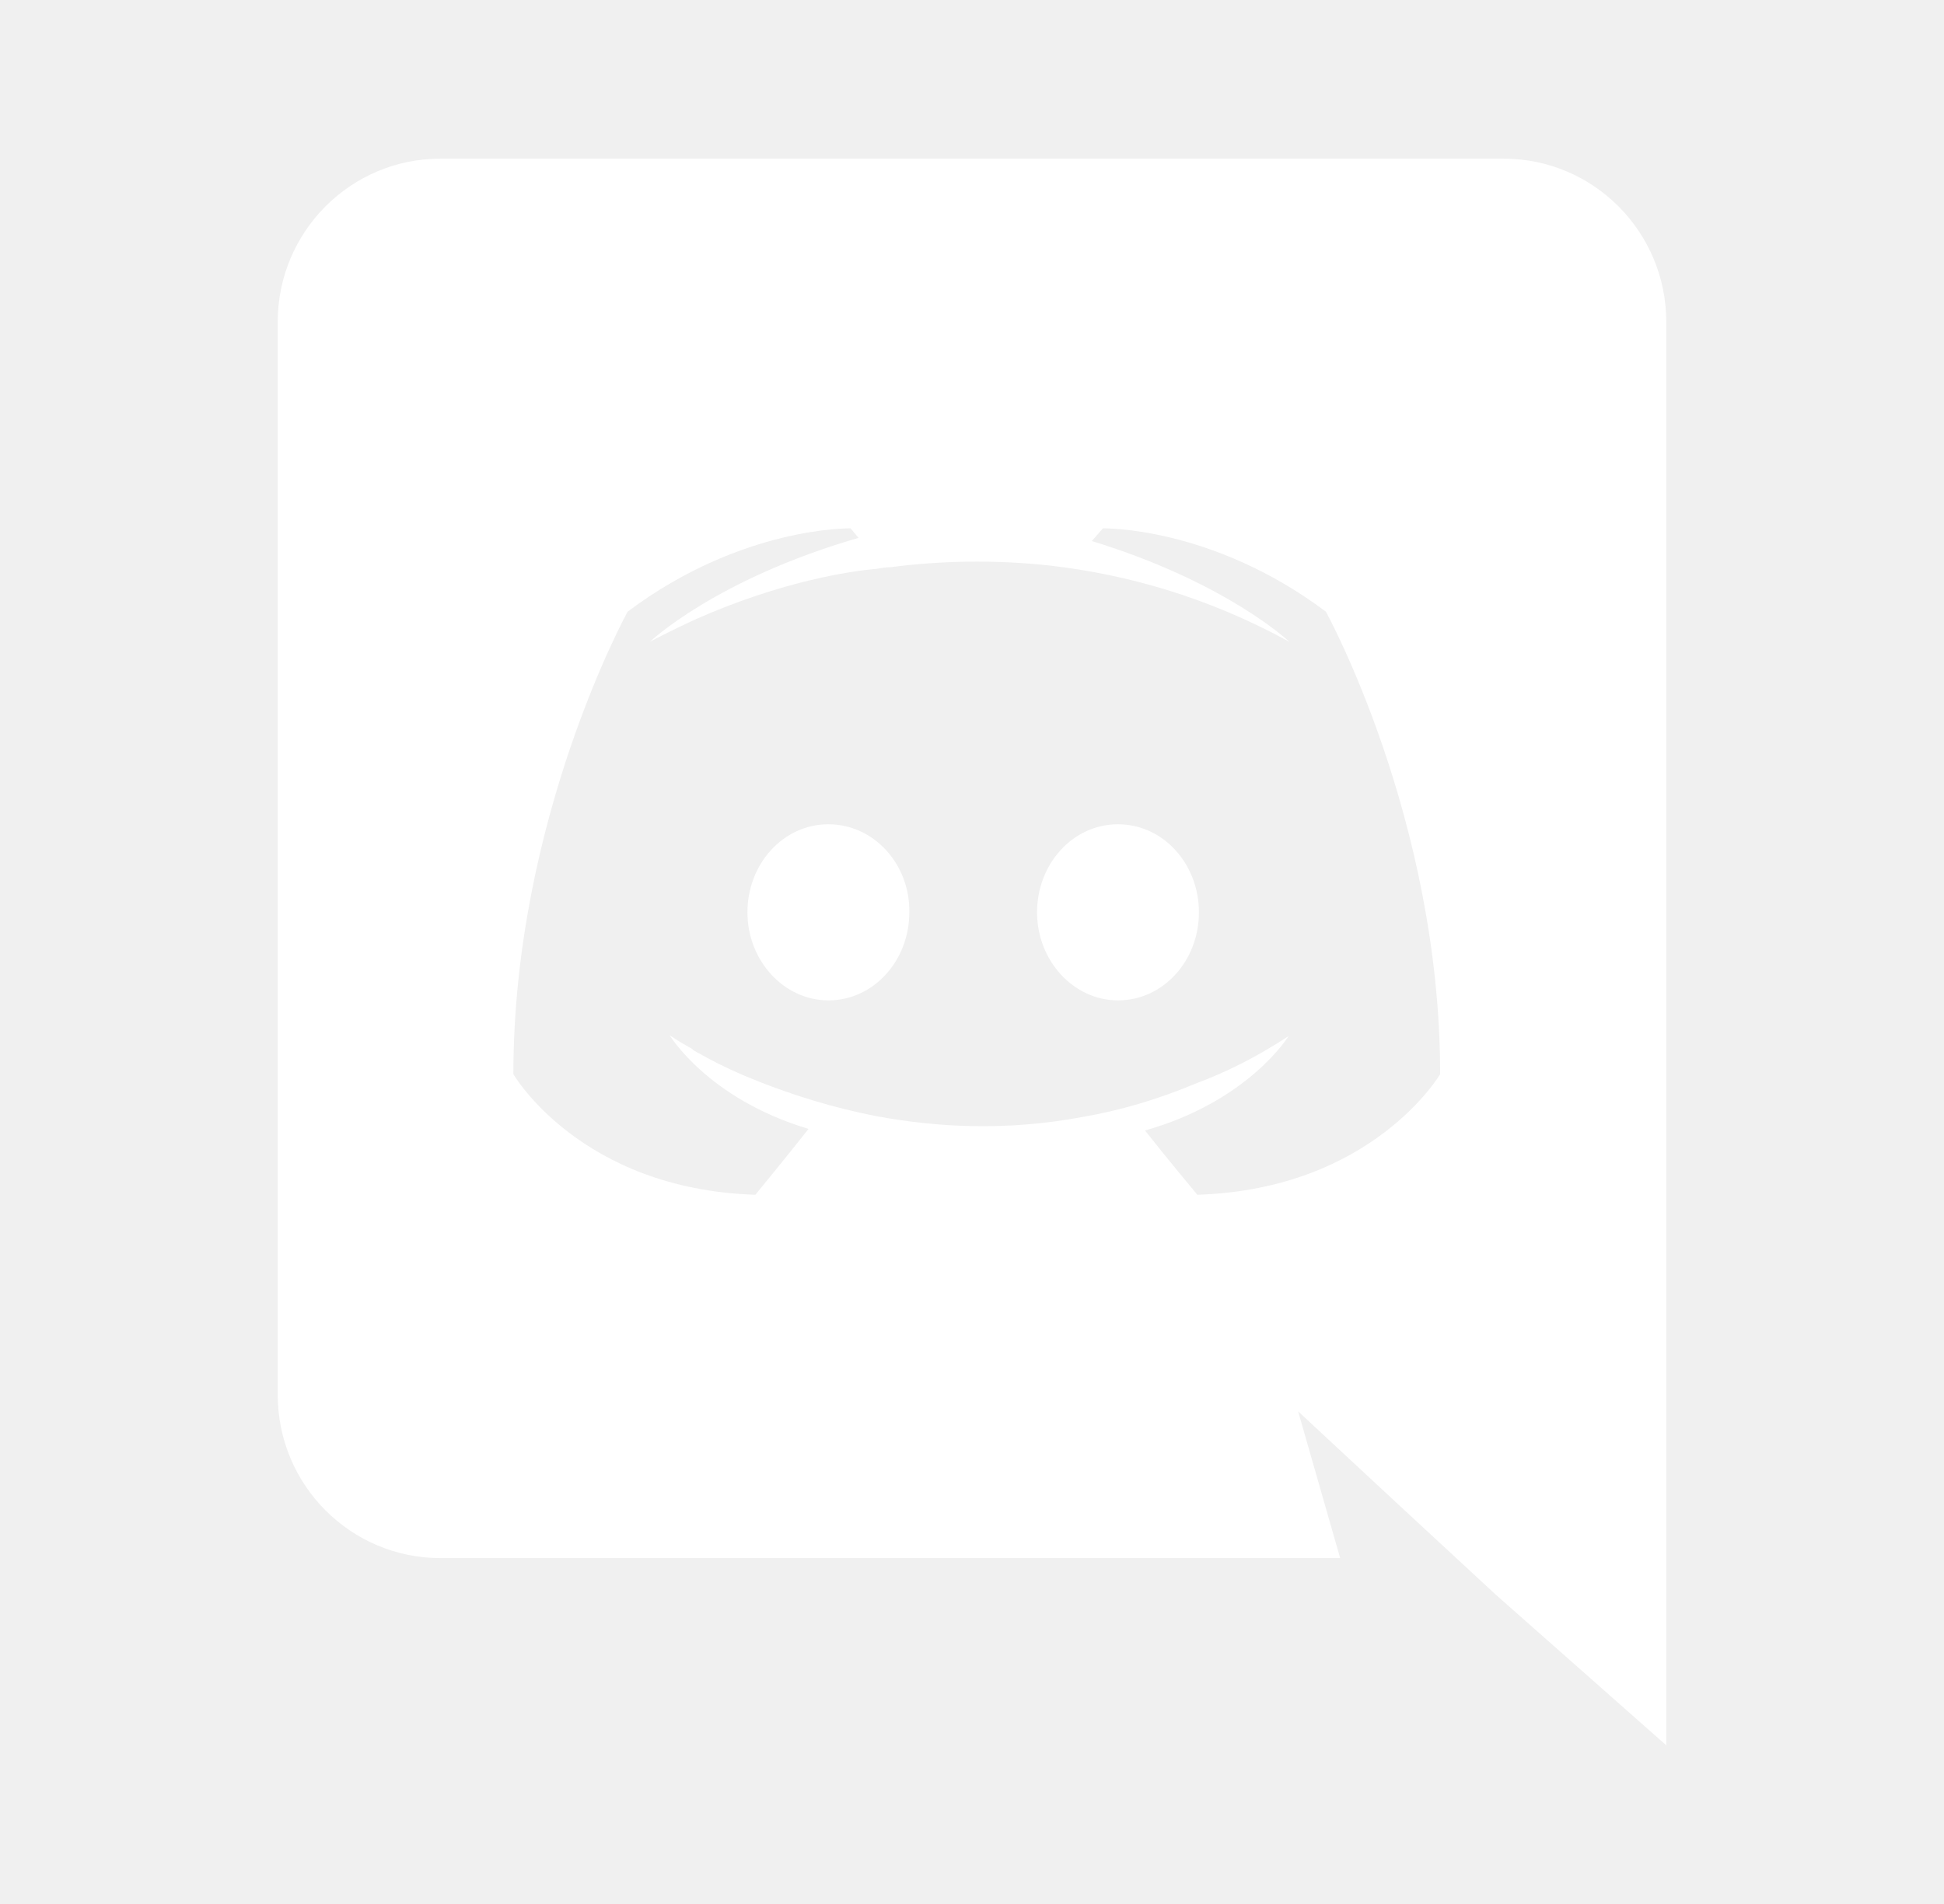
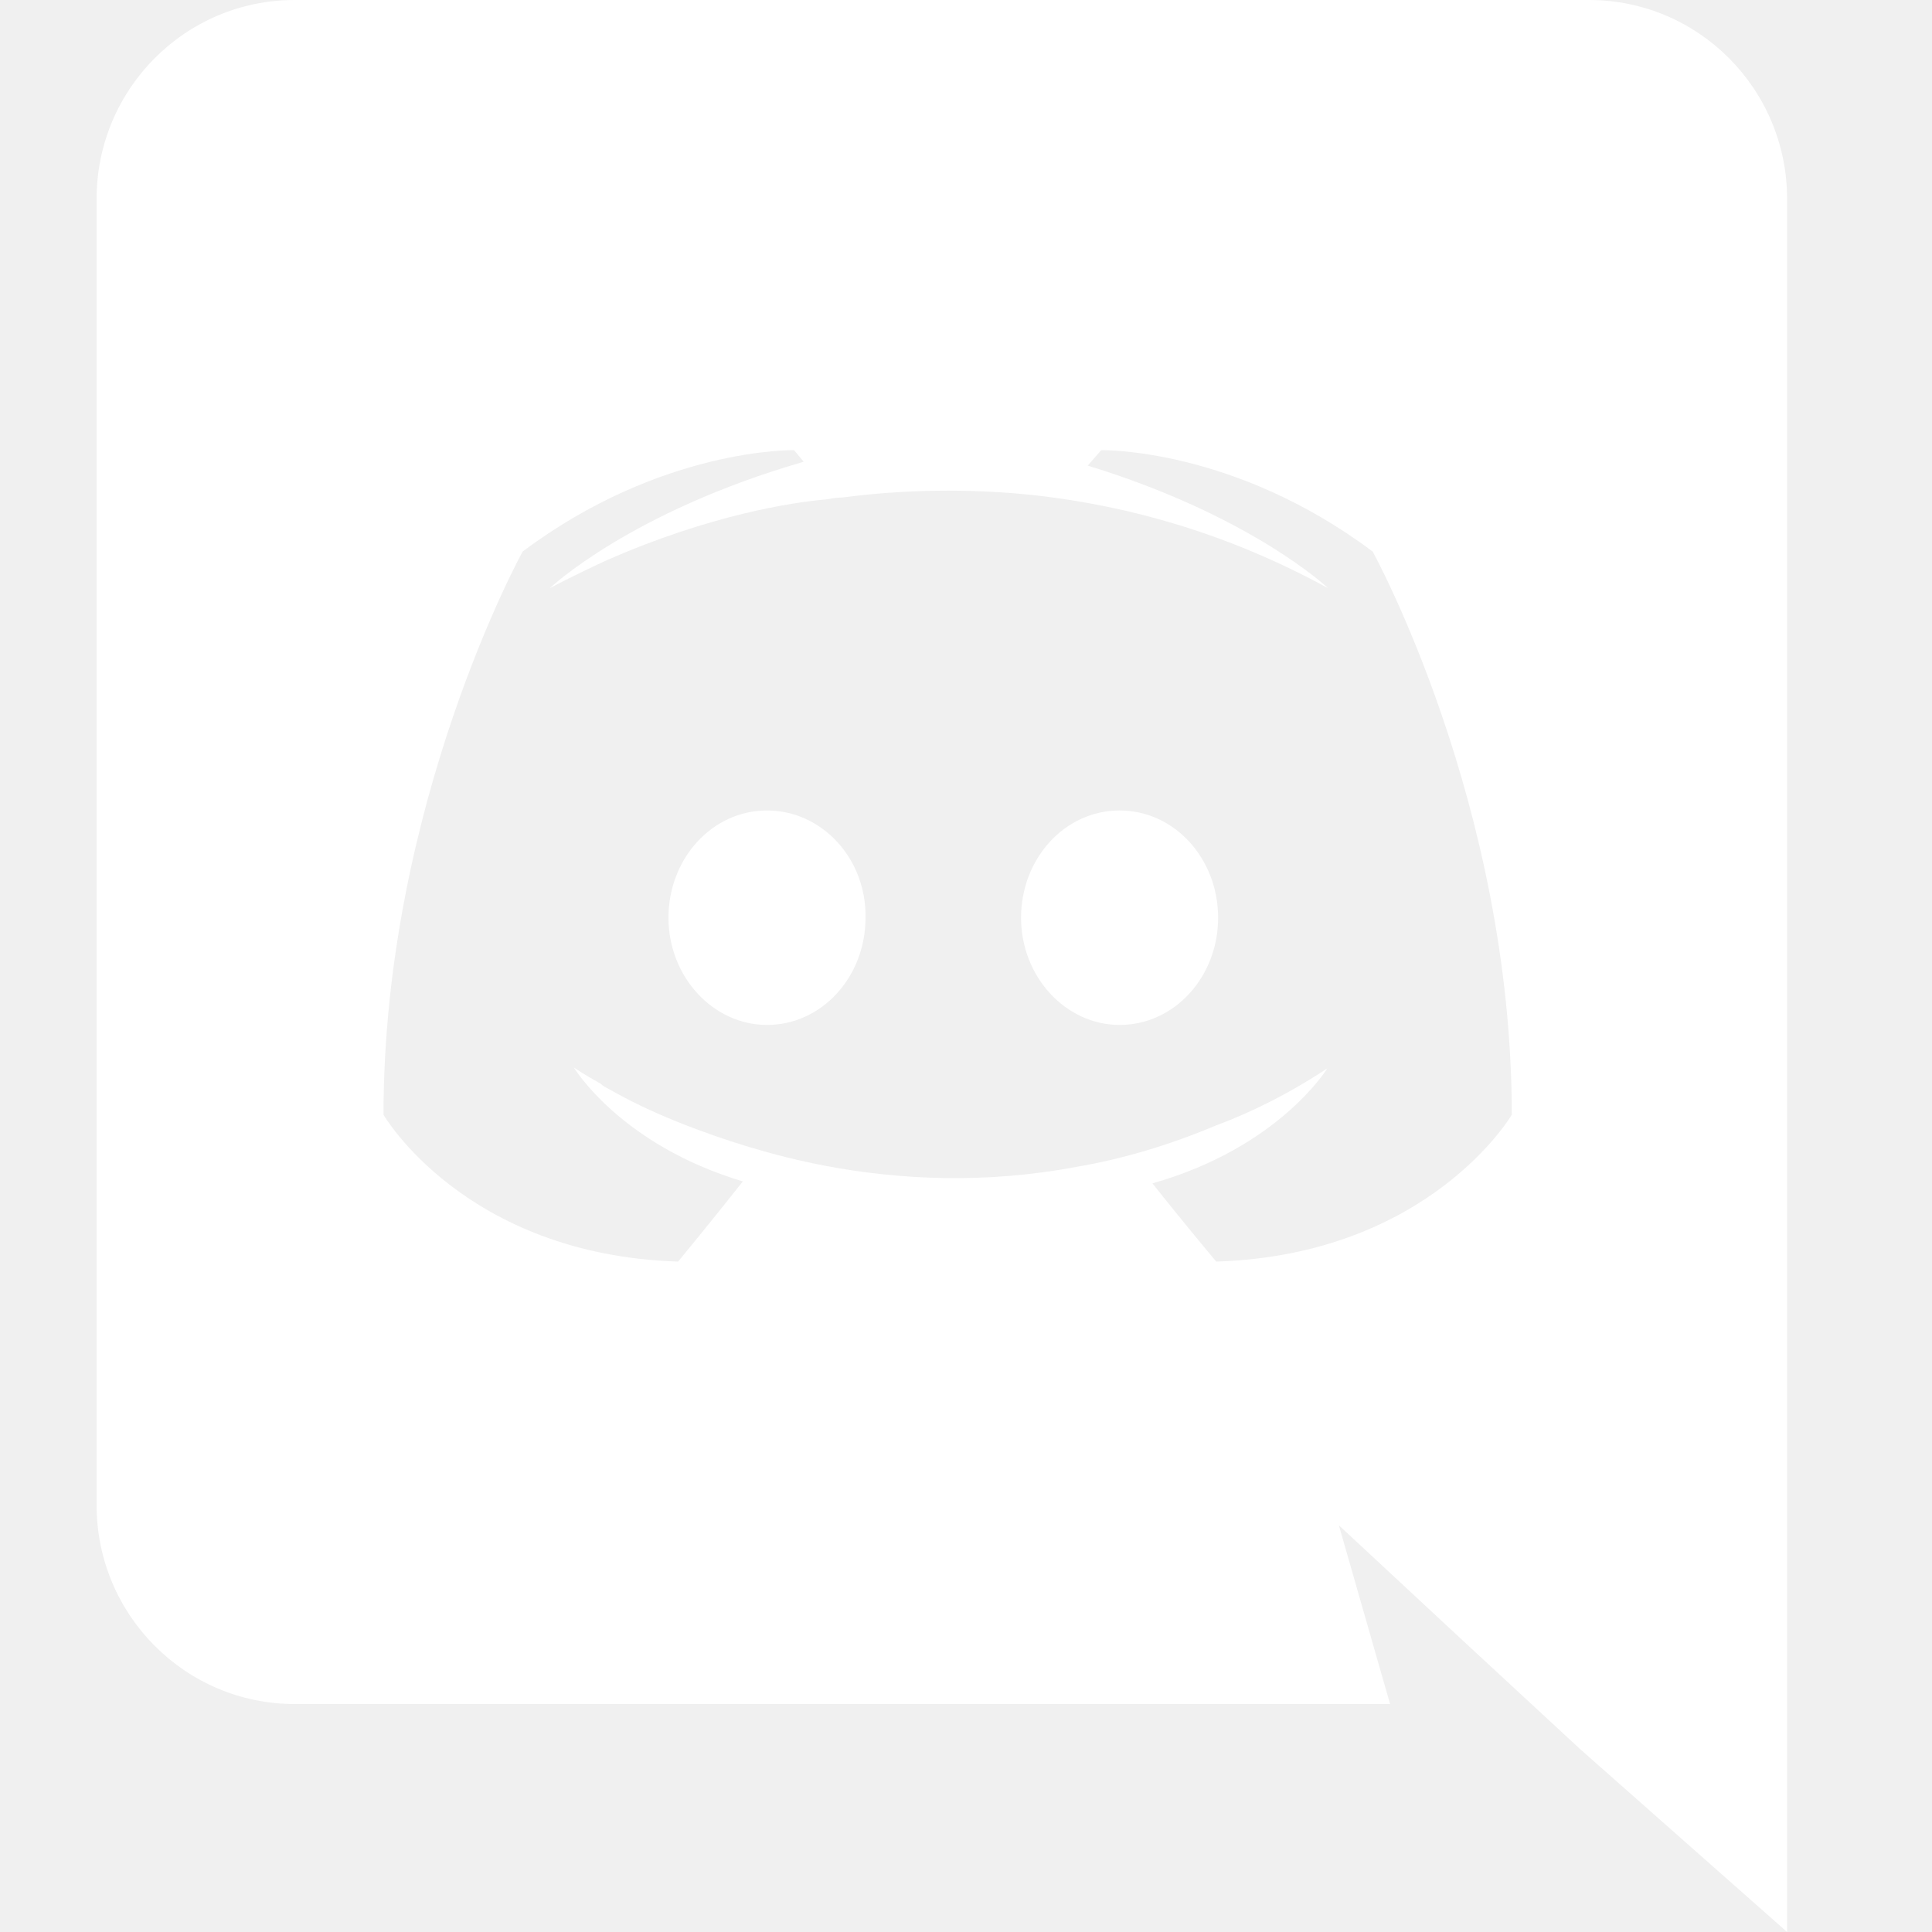
- <svg xmlns="http://www.w3.org/2000/svg" id="Layer_1" viewBox="0 0 245 240">
+ <svg xmlns="http://www.w3.org/2000/svg" id="Layer_1" viewBox="25 20 200 200">
  <style>.st0{fill:#FFFFFF;}</style>
  <path class="st0" d="M104.4 103.9c-5.7 0-10.2 5-10.2 11.1s4.6 11.1 10.2 11.1c5.7 0 10.2-5 10.2-11.1.1-6.1-4.5-11.1-10.2-11.1zM140.9 103.9c-5.7 0-10.2 5-10.2 11.1s4.6 11.1 10.2 11.1c5.7 0 10.2-5 10.2-11.1s-4.5-11.1-10.2-11.1z" />
  <path class="st0" d="M189.5 20h-134C44.2 20 35 29.2 35 40.6v135.2c0 11.4 9.2 20.6 20.5 20.6h113.4l-5.3-18.5 12.8 11.9 12.1 11.2 21.5 19V40.6c0-11.4-9.2-20.6-20.5-20.6zm-38.6 130.6s-3.6-4.3-6.6-8.1c13.1-3.7 18.1-11.9 18.1-11.9-4.1 2.7-8 4.6-11.5 5.9-5 2.1-9.8 3.5-14.5 4.3-9.6 1.8-18.4 1.3-25.9-.1-5.7-1.1-10.6-2.7-14.7-4.3-2.3-.9-4.8-2-7.3-3.4-.3-.2-.6-.3-.9-.5-.2-.1-.3-.2-.4-.3-1.8-1-2.8-1.7-2.8-1.7s4.8 8 17.5 11.8c-3 3.8-6.7 8.3-6.7 8.3-22.1-.7-30.5-15.2-30.5-15.2 0-32.2 14.4-58.3 14.4-58.3 14.4-10.8 28.1-10.5 28.1-10.5l1 1.2c-18 5.2-26.3 13.1-26.3 13.1s2.2-1.2 5.9-2.9c10.7-4.7 19.2-6 22.7-6.3.6-.1 1.1-.2 1.7-.2 6.1-.8 13-1 20.2-.2 9.5 1.1 19.7 3.9 30.1 9.6 0 0-7.9-7.5-24.9-12.7l1.4-1.6s13.7-.3 28.1 10.5c0 0 14.4 26.1 14.4 58.3 0 0-8.5 14.5-30.6 15.2z" />
</svg>
